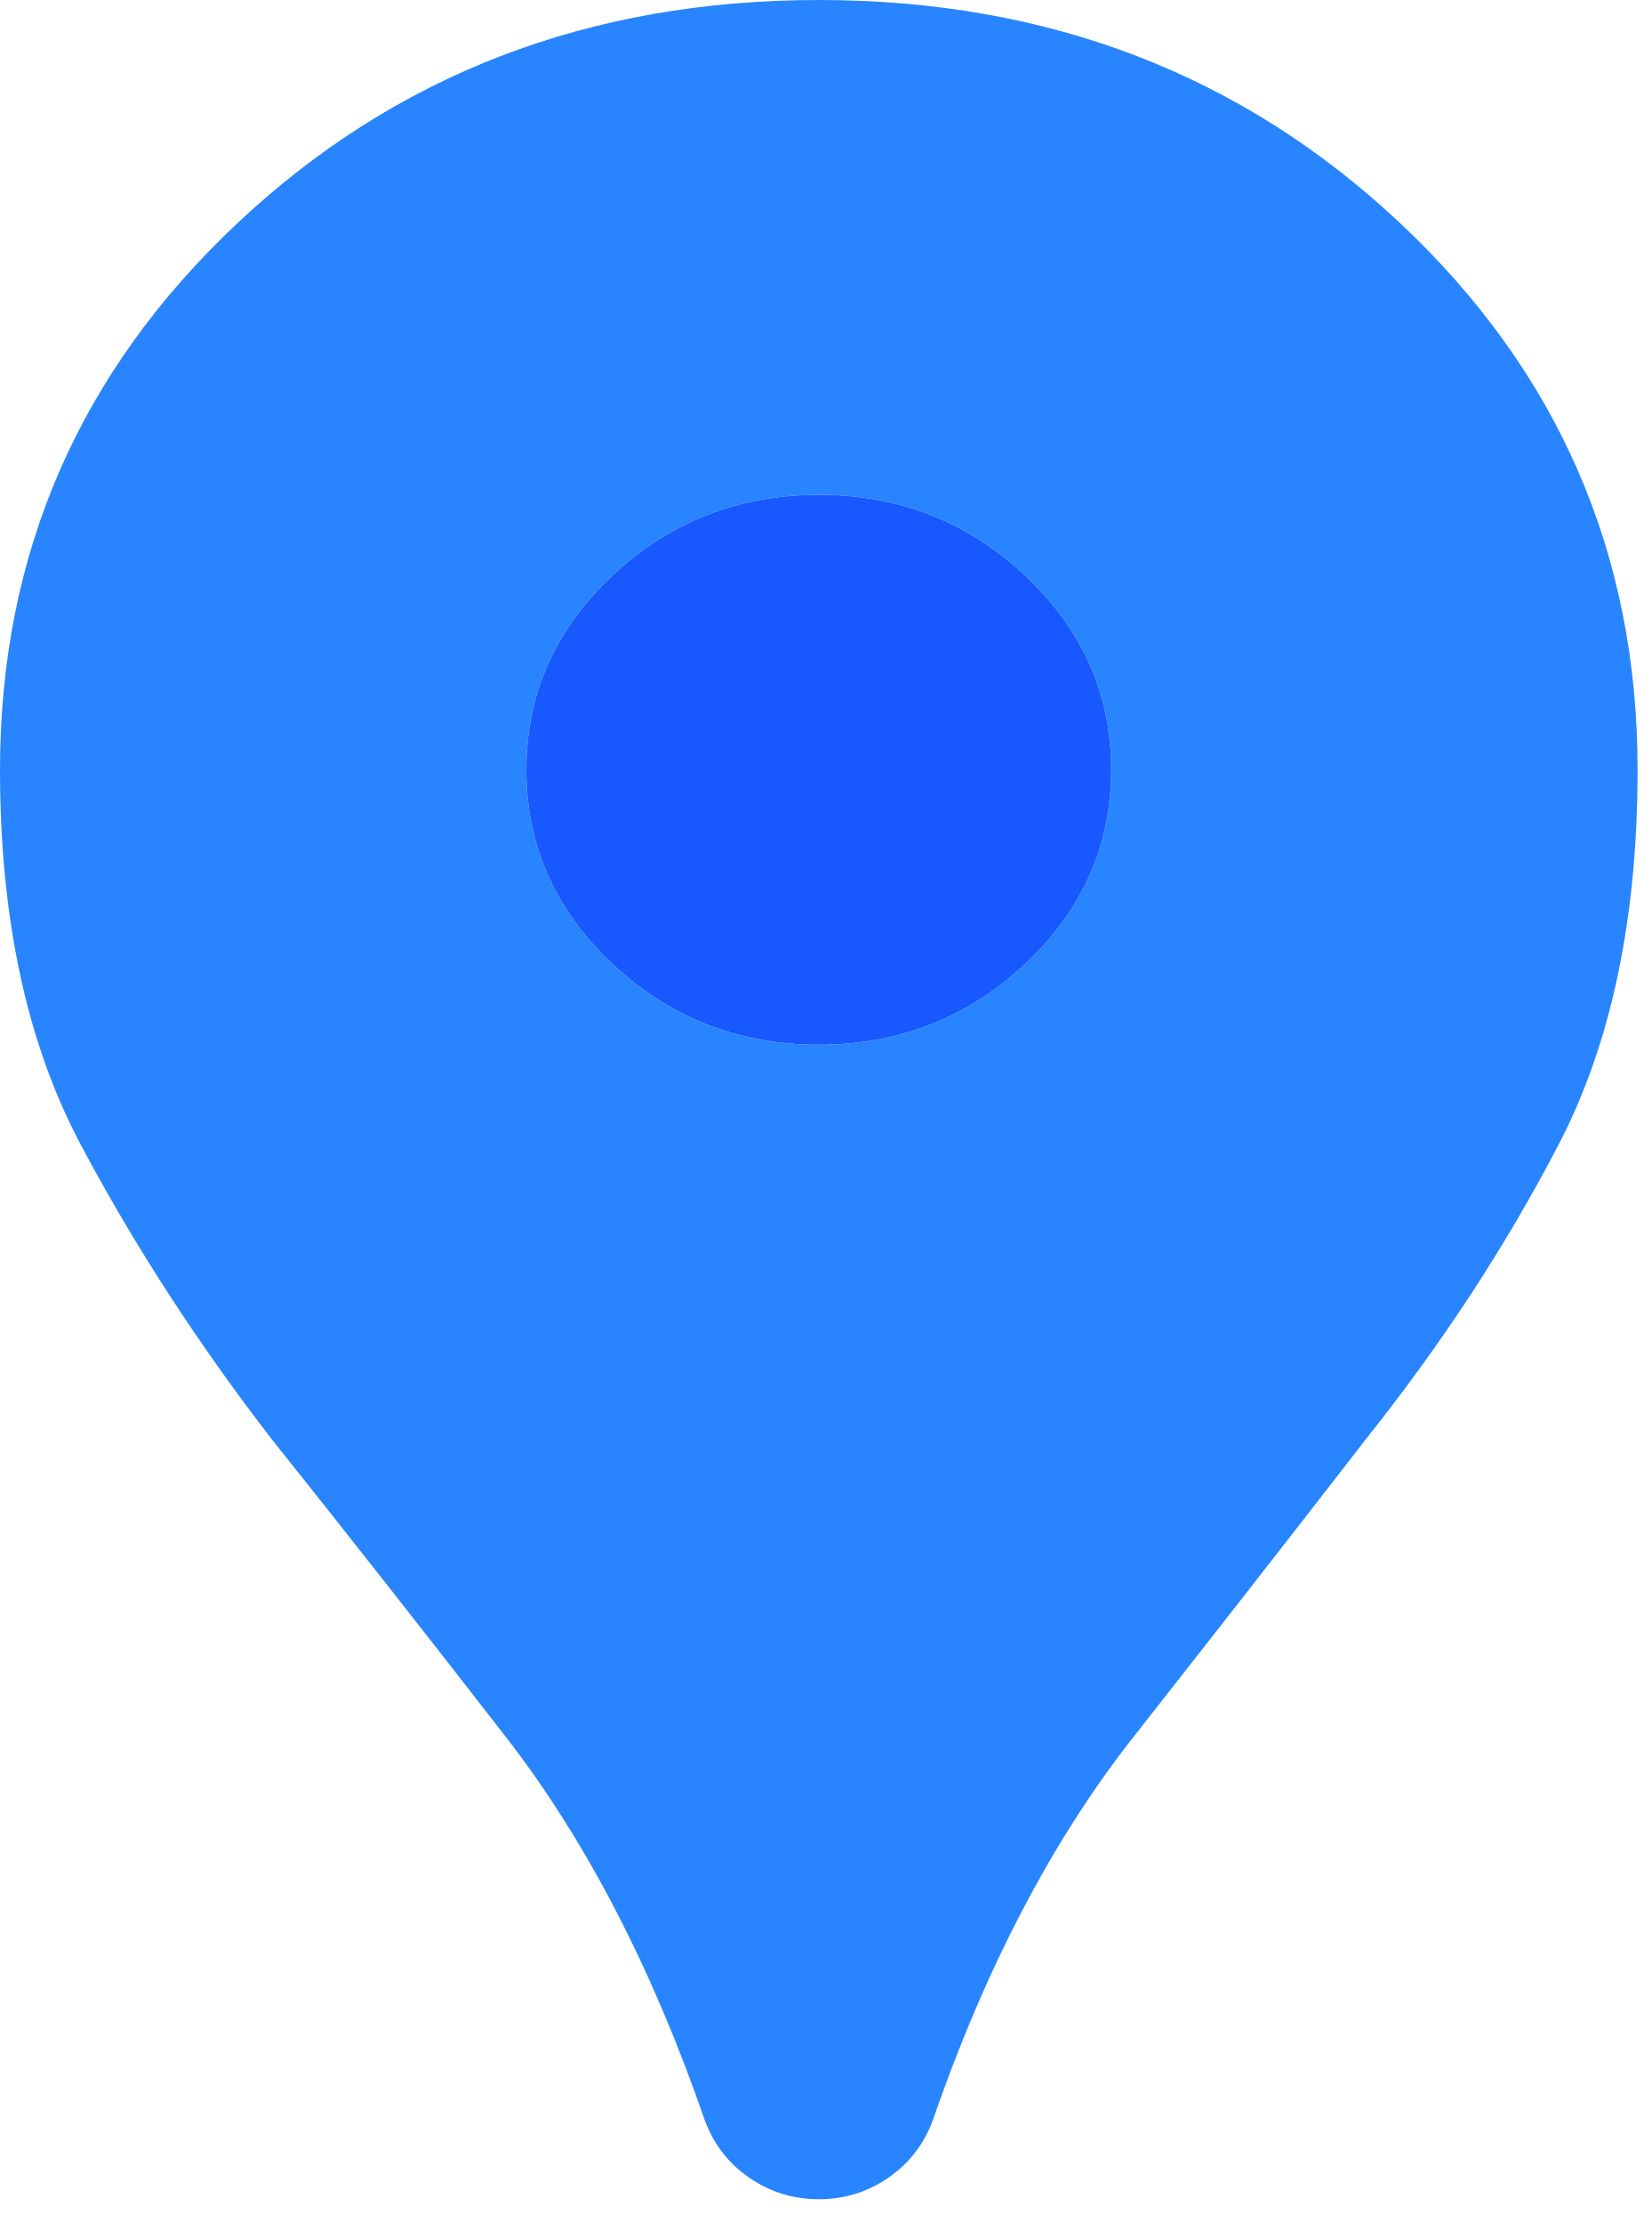
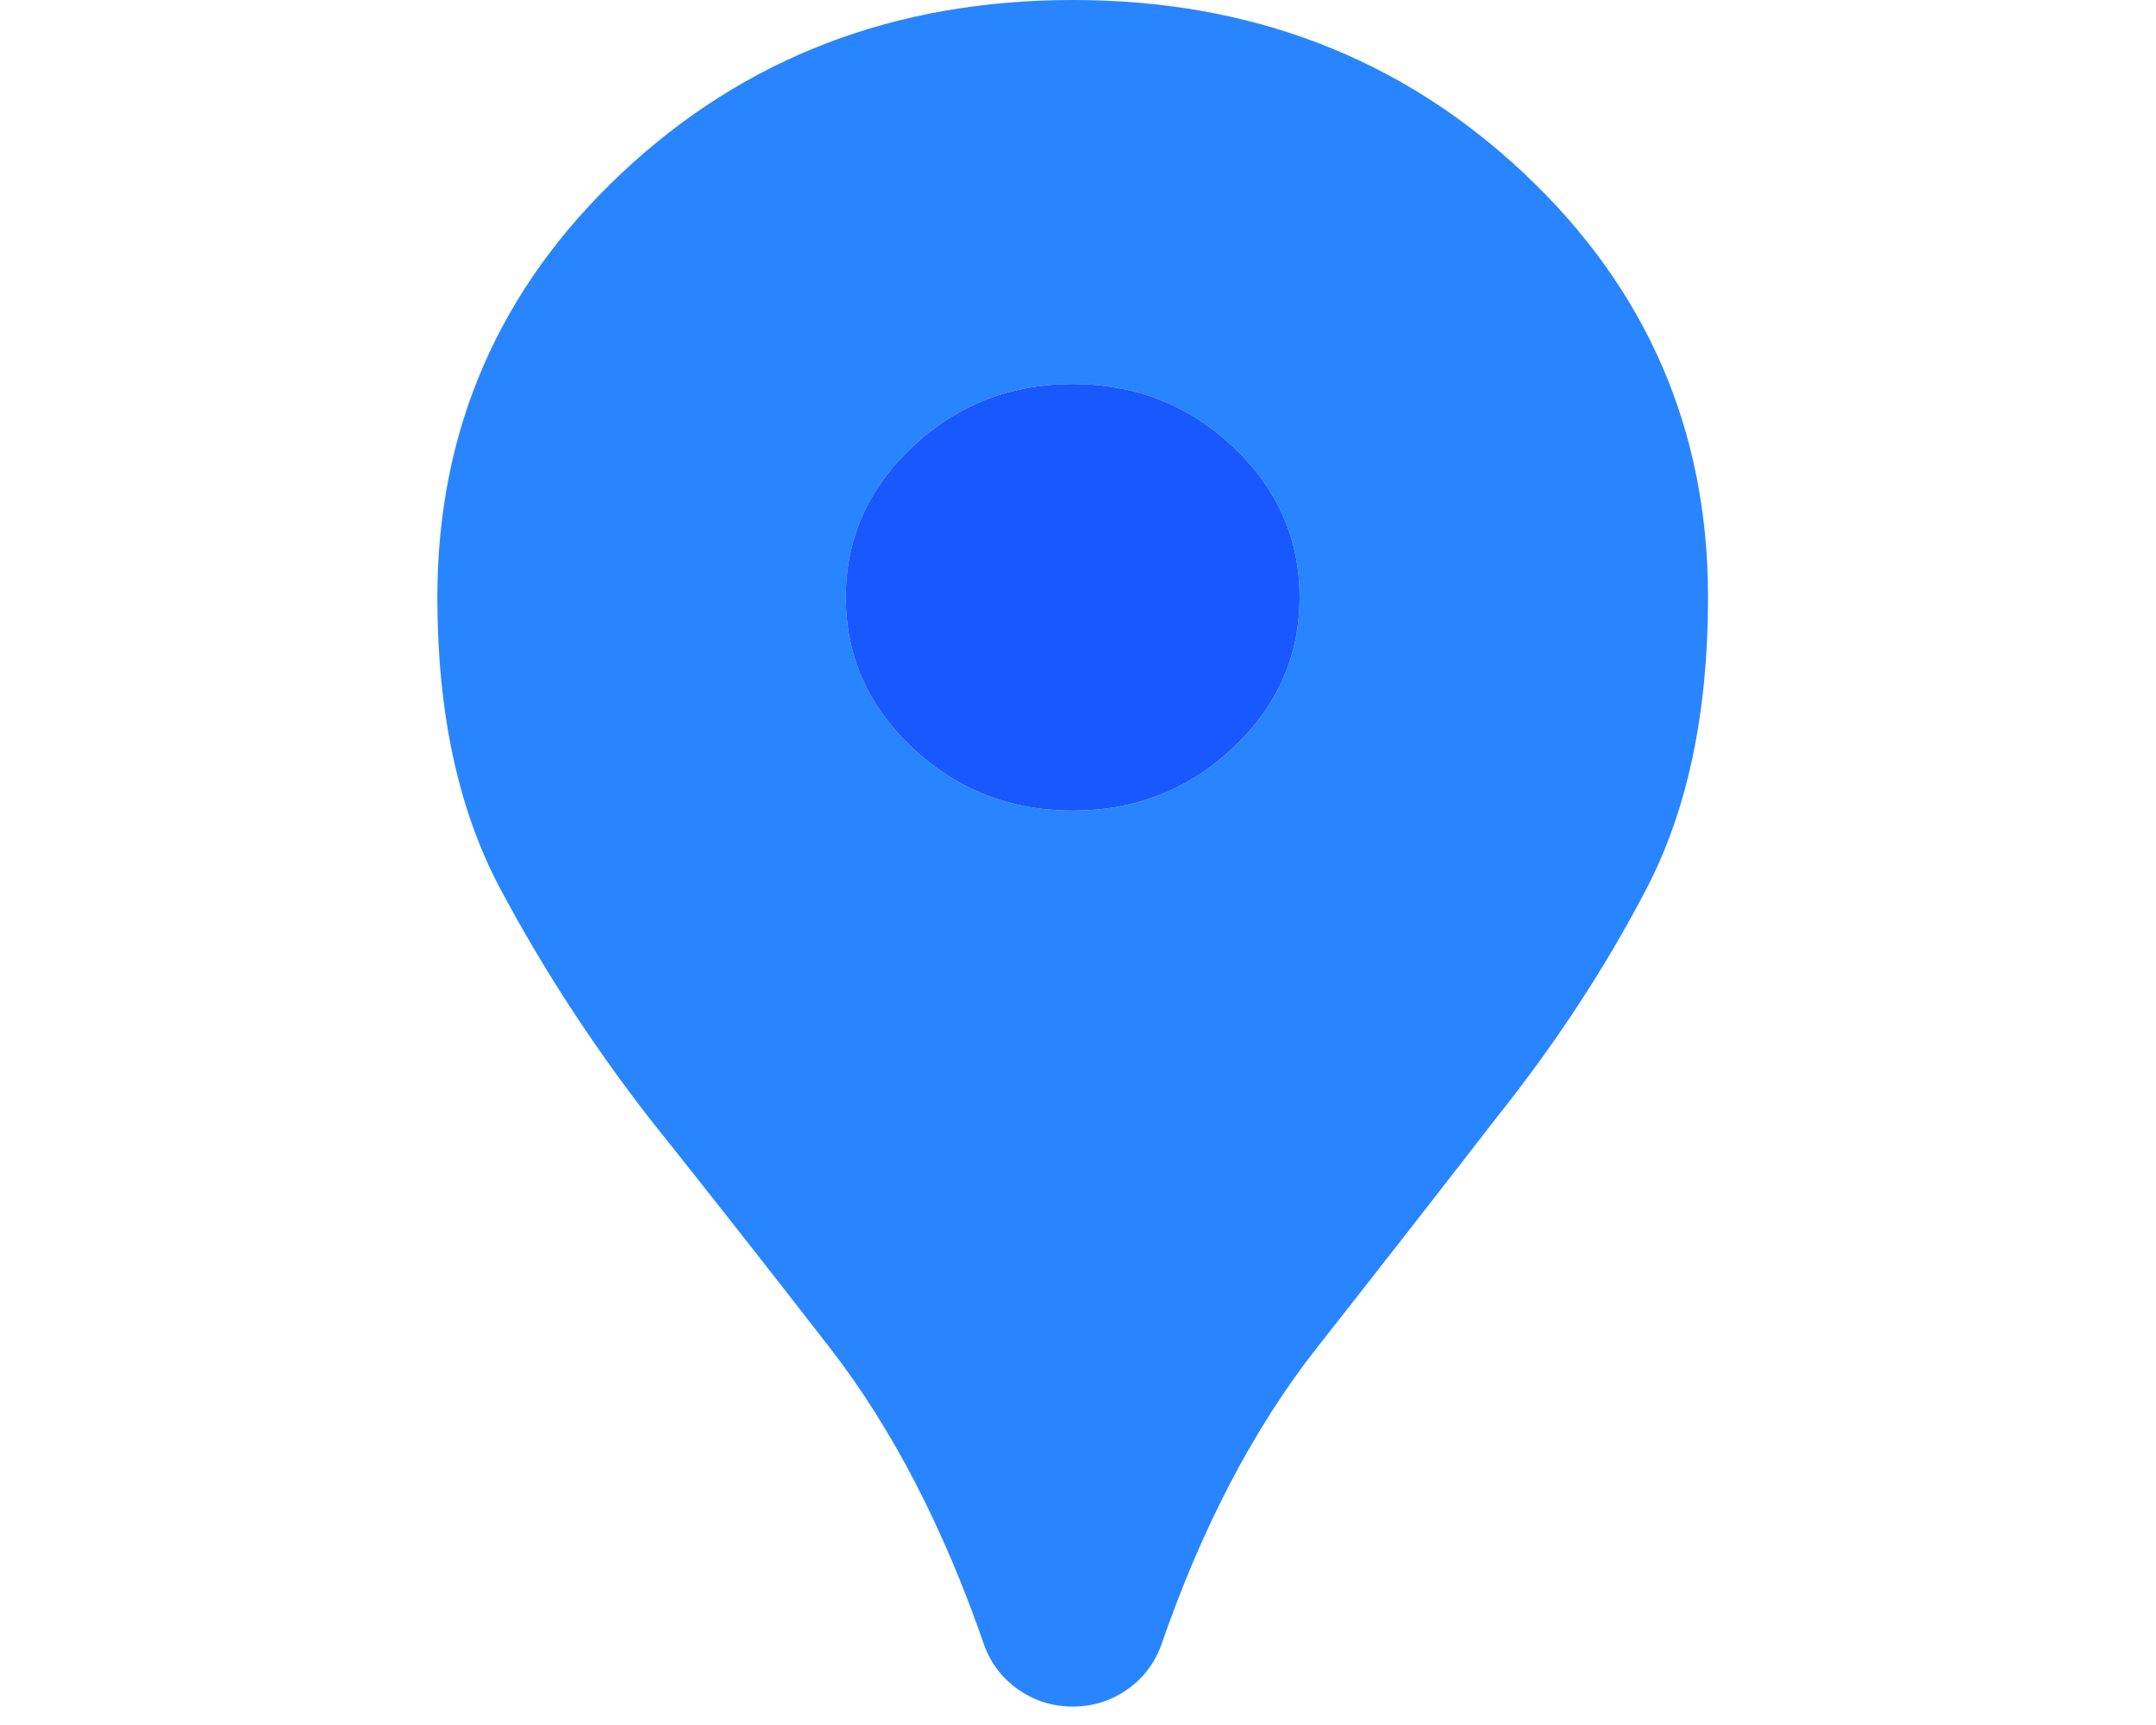
- <svg xmlns="http://www.w3.org/2000/svg" width="26" height="35" viewBox="0 0 26 35" fill="none">
+ <svg xmlns="http://www.w3.org/2000/svg" width="50" height="40" viewBox="0 0 26 35" fill="none">
  <path d="M12.893 34.626C12.495 34.626 12.134 34.516 11.809 34.295C11.484 34.075 11.249 33.778 11.105 33.404C10.274 30.994 9.227 28.974 7.963 27.345C6.699 25.715 5.471 24.154 4.279 22.66C3.124 21.166 2.122 19.622 1.273 18.026C0.424 16.43 0 14.462 0 12.119C0 8.724 1.246 5.856 3.738 3.514C6.23 1.171 9.281 0 12.893 0C16.504 0 19.555 1.171 22.047 3.514C24.539 5.856 25.785 8.724 25.785 12.119C25.785 14.462 25.37 16.43 24.539 18.026C23.709 19.622 22.697 21.166 21.506 22.66C20.35 24.154 19.131 25.715 17.849 27.345C16.567 28.974 15.511 30.994 14.68 33.404C14.536 33.778 14.301 34.075 13.976 34.295C13.651 34.516 13.29 34.626 12.893 34.626ZM12.893 16.448C14.156 16.448 15.24 16.023 16.143 15.175C17.046 14.326 17.497 13.307 17.497 12.119C17.497 10.931 17.046 9.913 16.143 9.064C15.24 8.215 14.156 7.791 12.893 7.791C11.629 7.791 10.545 8.215 9.642 9.064C8.739 9.913 8.288 10.931 8.288 12.119C8.288 13.307 8.739 14.326 9.642 15.175C10.545 16.023 11.629 16.448 12.893 16.448Z" fill="#2985FF" />
  <path d="M12.893 16.448C14.156 16.448 15.24 16.023 16.143 15.175C17.046 14.326 17.497 13.307 17.497 12.119C17.497 10.931 17.046 9.913 16.143 9.064C15.24 8.215 14.156 7.791 12.893 7.791C11.629 7.791 10.545 8.215 9.642 9.064C8.739 9.913 8.288 10.931 8.288 12.119C8.288 13.307 8.739 14.326 9.642 15.175C10.545 16.023 11.629 16.448 12.893 16.448Z" fill="#1858FF" />
</svg>
